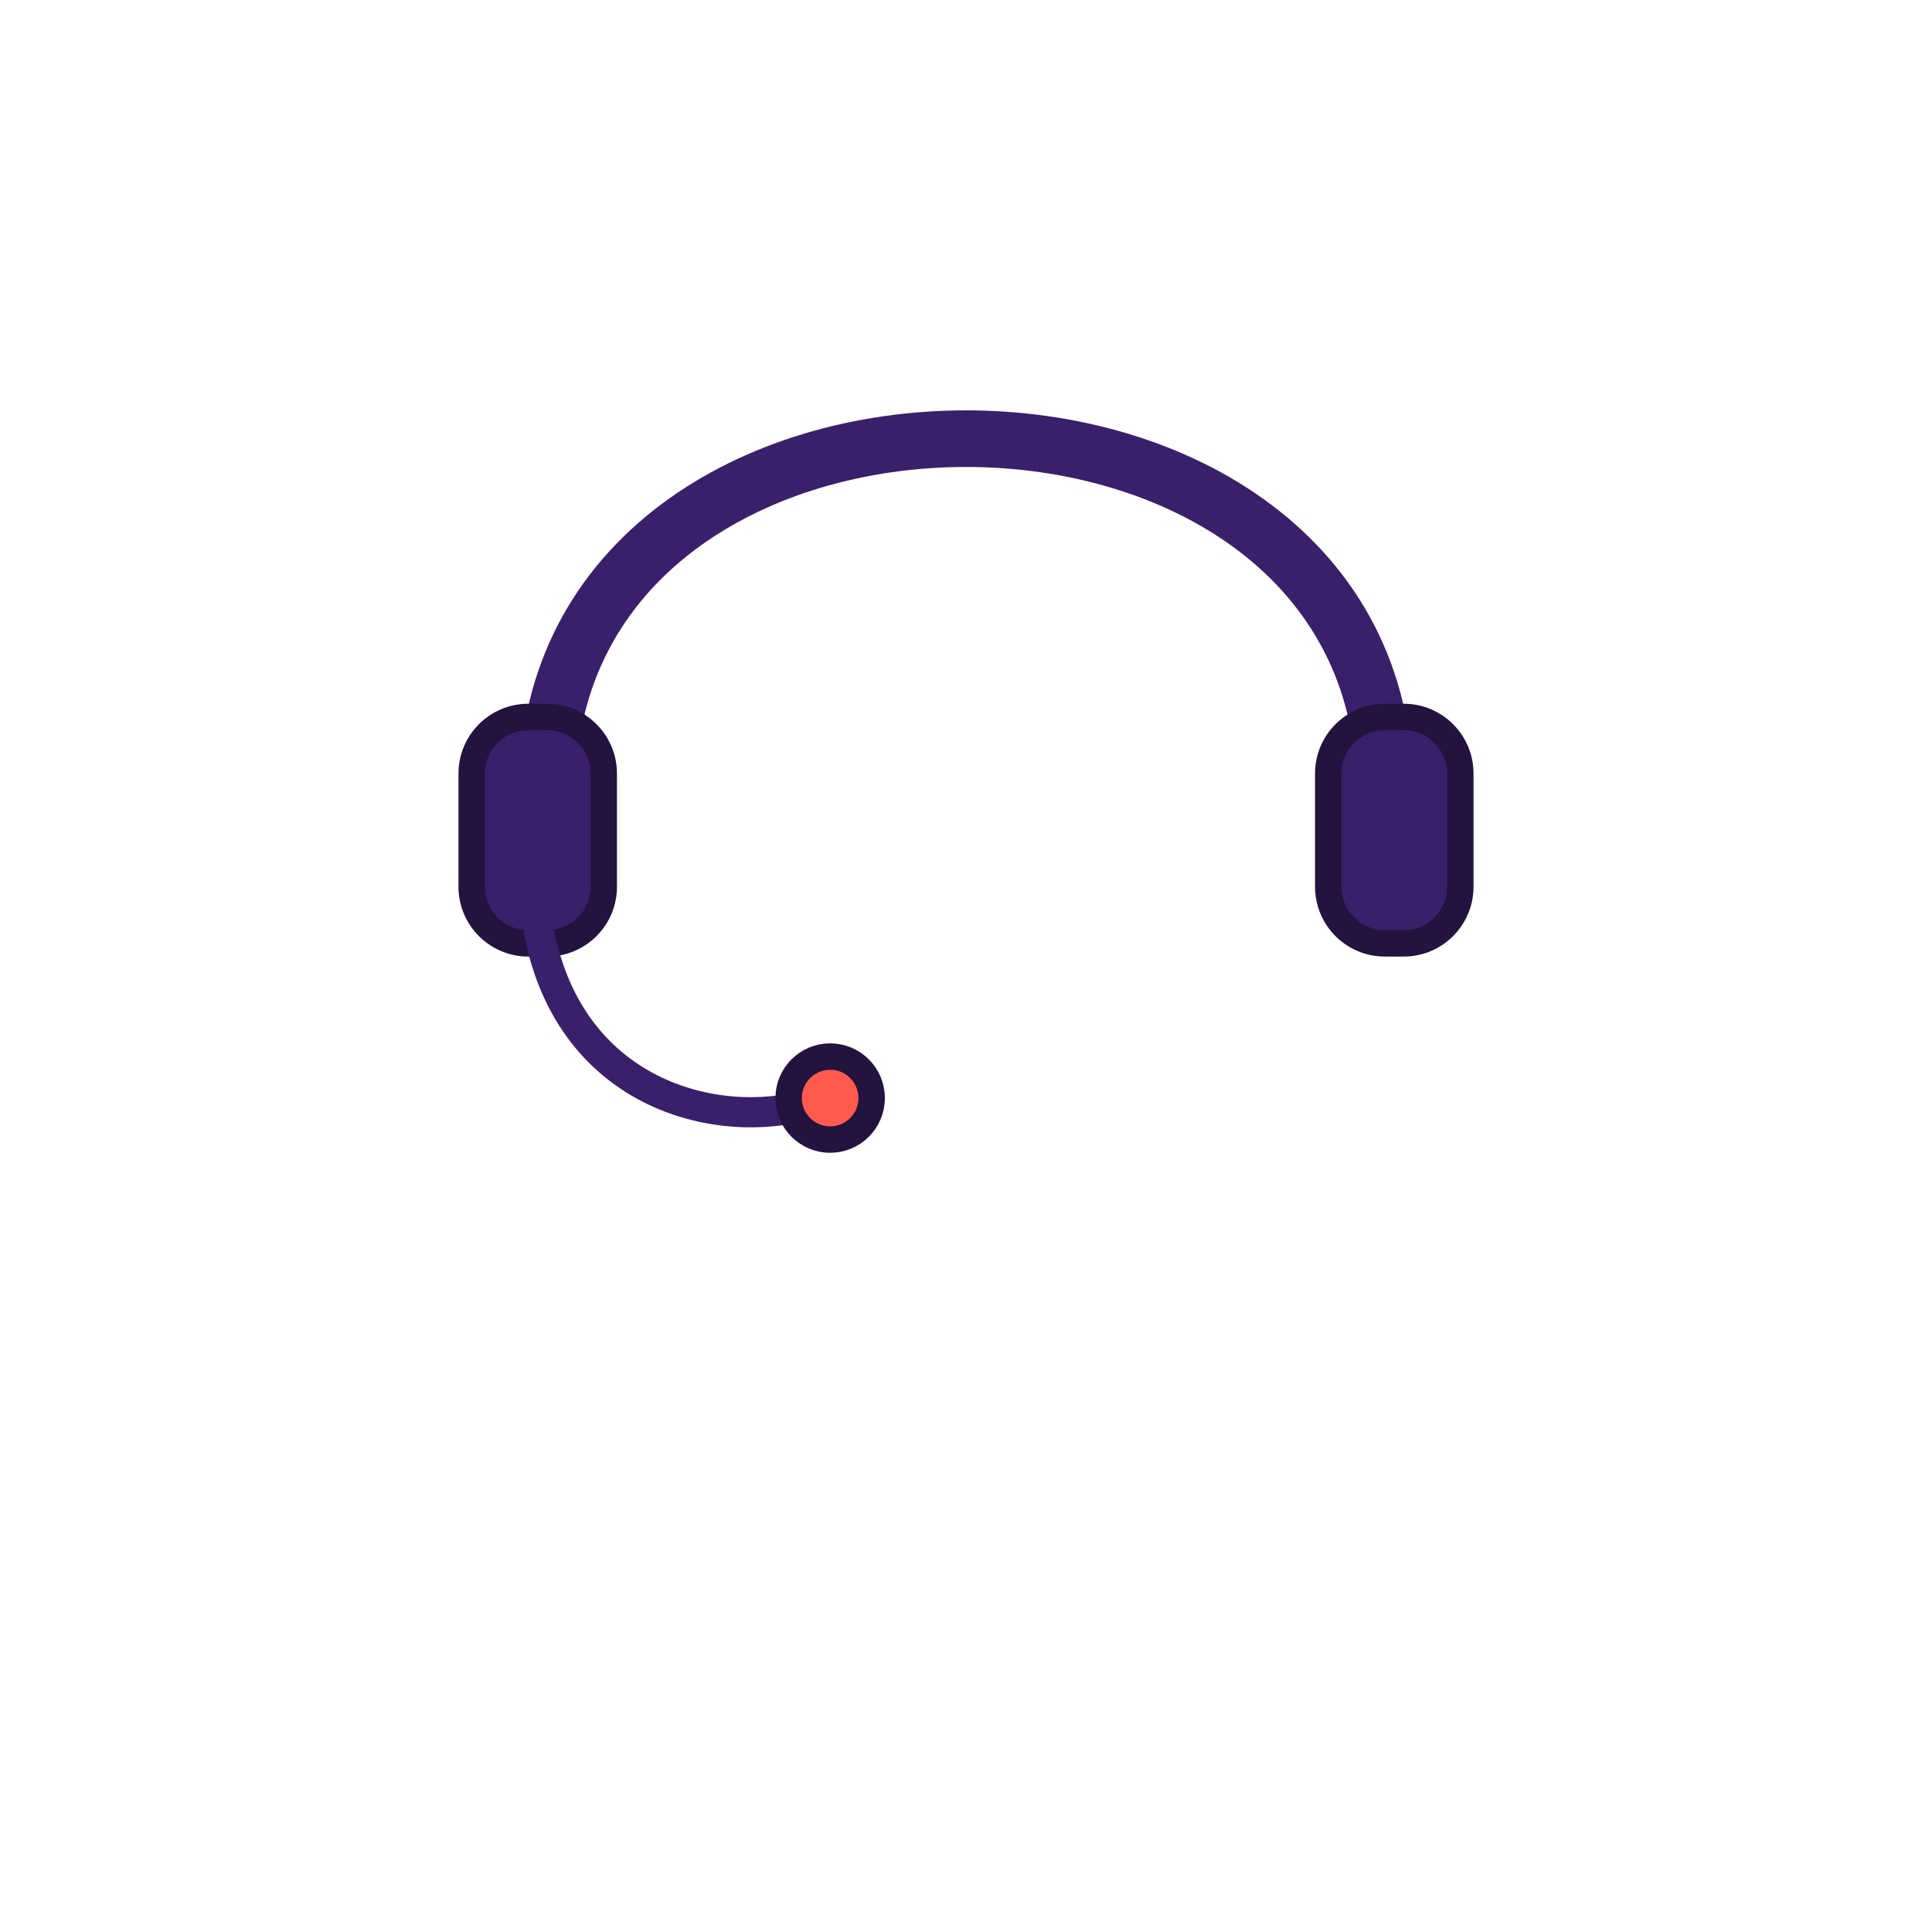
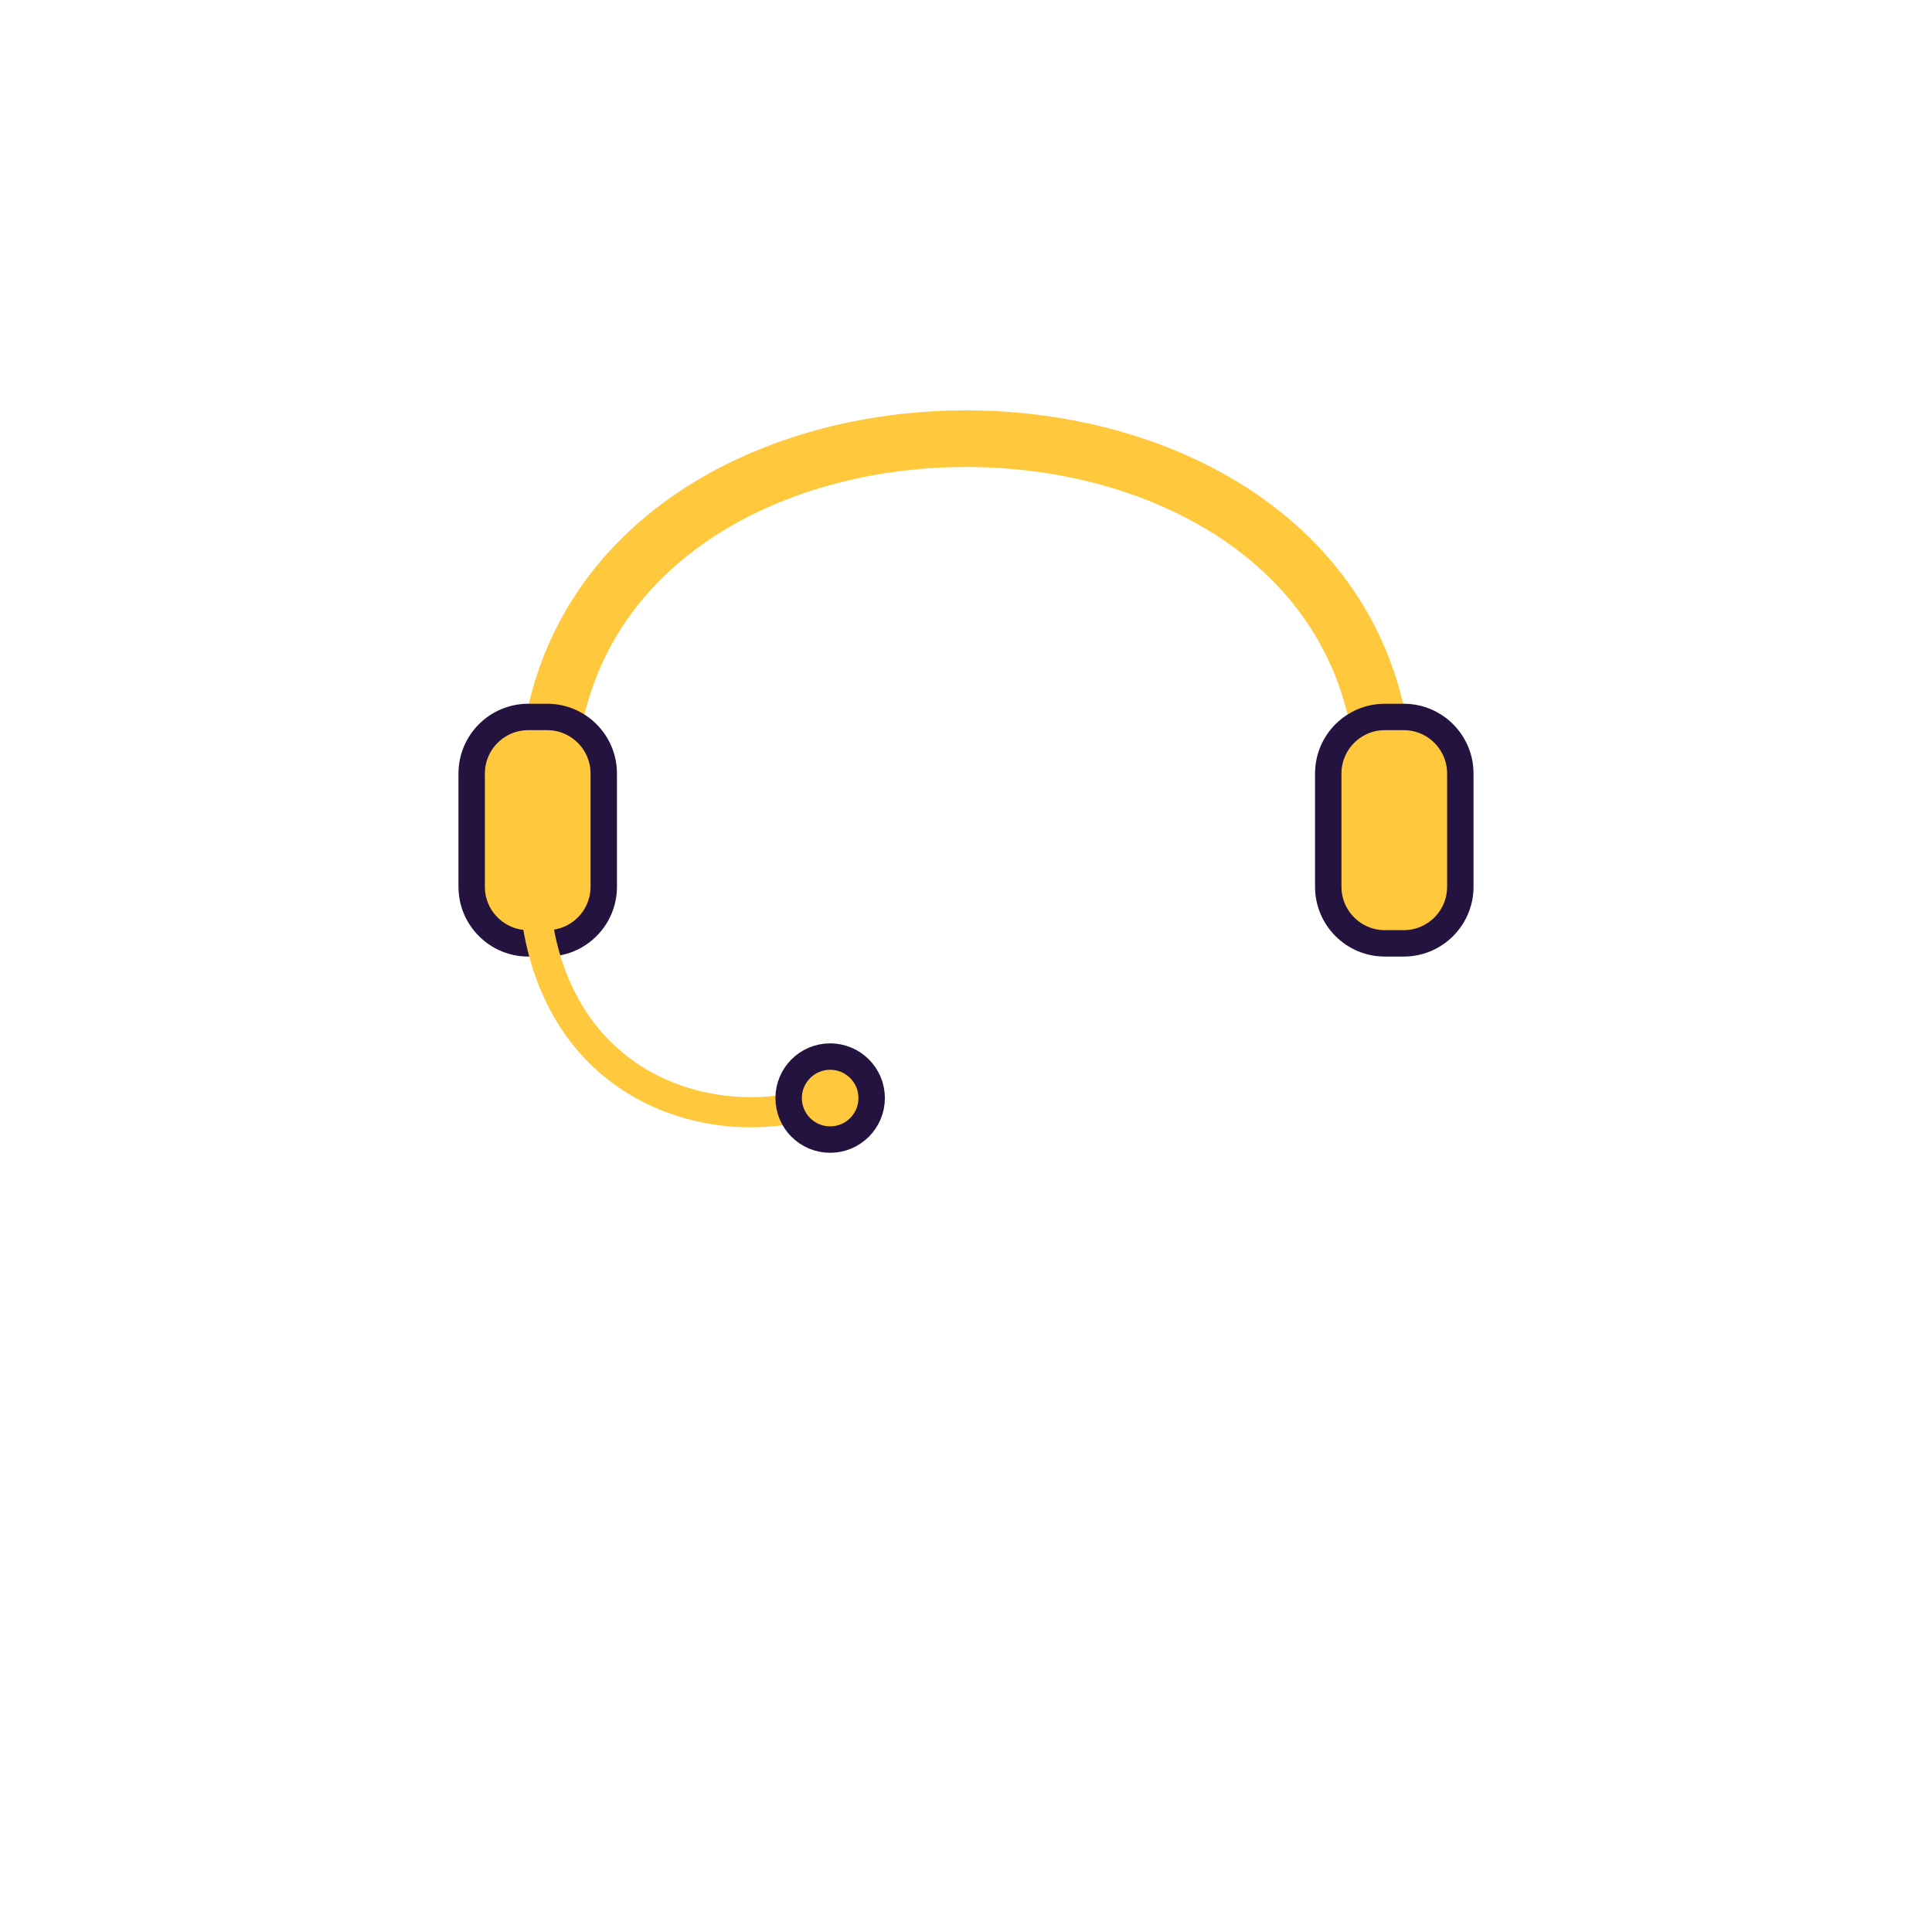
<svg xmlns="http://www.w3.org/2000/svg" width="1024" height="1024" viewBox="0 0 1024 1024">
-   <path d="M290 420 C290 170 734 170 734 420" fill="none" stroke="#3A1F6B" stroke-width="30" stroke-linecap="round" />
-   <rect x="250" y="380" width="70" height="120" rx="30" fill="#3A1F6B" stroke="#24123F" stroke-width="14" stroke-linejoin="round" stroke-linecap="round" />
-   <rect x="704" y="380" width="70" height="120" rx="30" fill="#3A1F6B" stroke="#24123F" stroke-width="14" stroke-linejoin="round" stroke-linecap="round" />
-   <path d="M285 490 C300 580 380 600 430 585" fill="none" stroke="#3A1F6B" stroke-width="16" stroke-linecap="round" />
-   <circle cx="440" cy="582" r="22" fill="#FF5A4E" stroke="#24123F" stroke-width="14" stroke-linejoin="round" stroke-linecap="round" />
+   <path d="M290 420 C290 170 734 170 734 420" fill="none" stroke="#FFC83D" stroke-width="30" stroke-linecap="round" />
+   <rect x="250" y="380" width="70" height="120" rx="30" fill="#FFC83D" stroke="#24123F" stroke-width="14" stroke-linejoin="round" stroke-linecap="round" />
+   <rect x="704" y="380" width="70" height="120" rx="30" fill="#FFC83D" stroke="#24123F" stroke-width="14" stroke-linejoin="round" stroke-linecap="round" />
+   <path d="M285 490 C300 580 380 600 430 585" fill="none" stroke="#FFC83D" stroke-width="16" stroke-linecap="round" />
+   <circle cx="440" cy="582" r="22" fill="#FFC83D" stroke="#24123F" stroke-width="14" stroke-linejoin="round" stroke-linecap="round" />
</svg>
